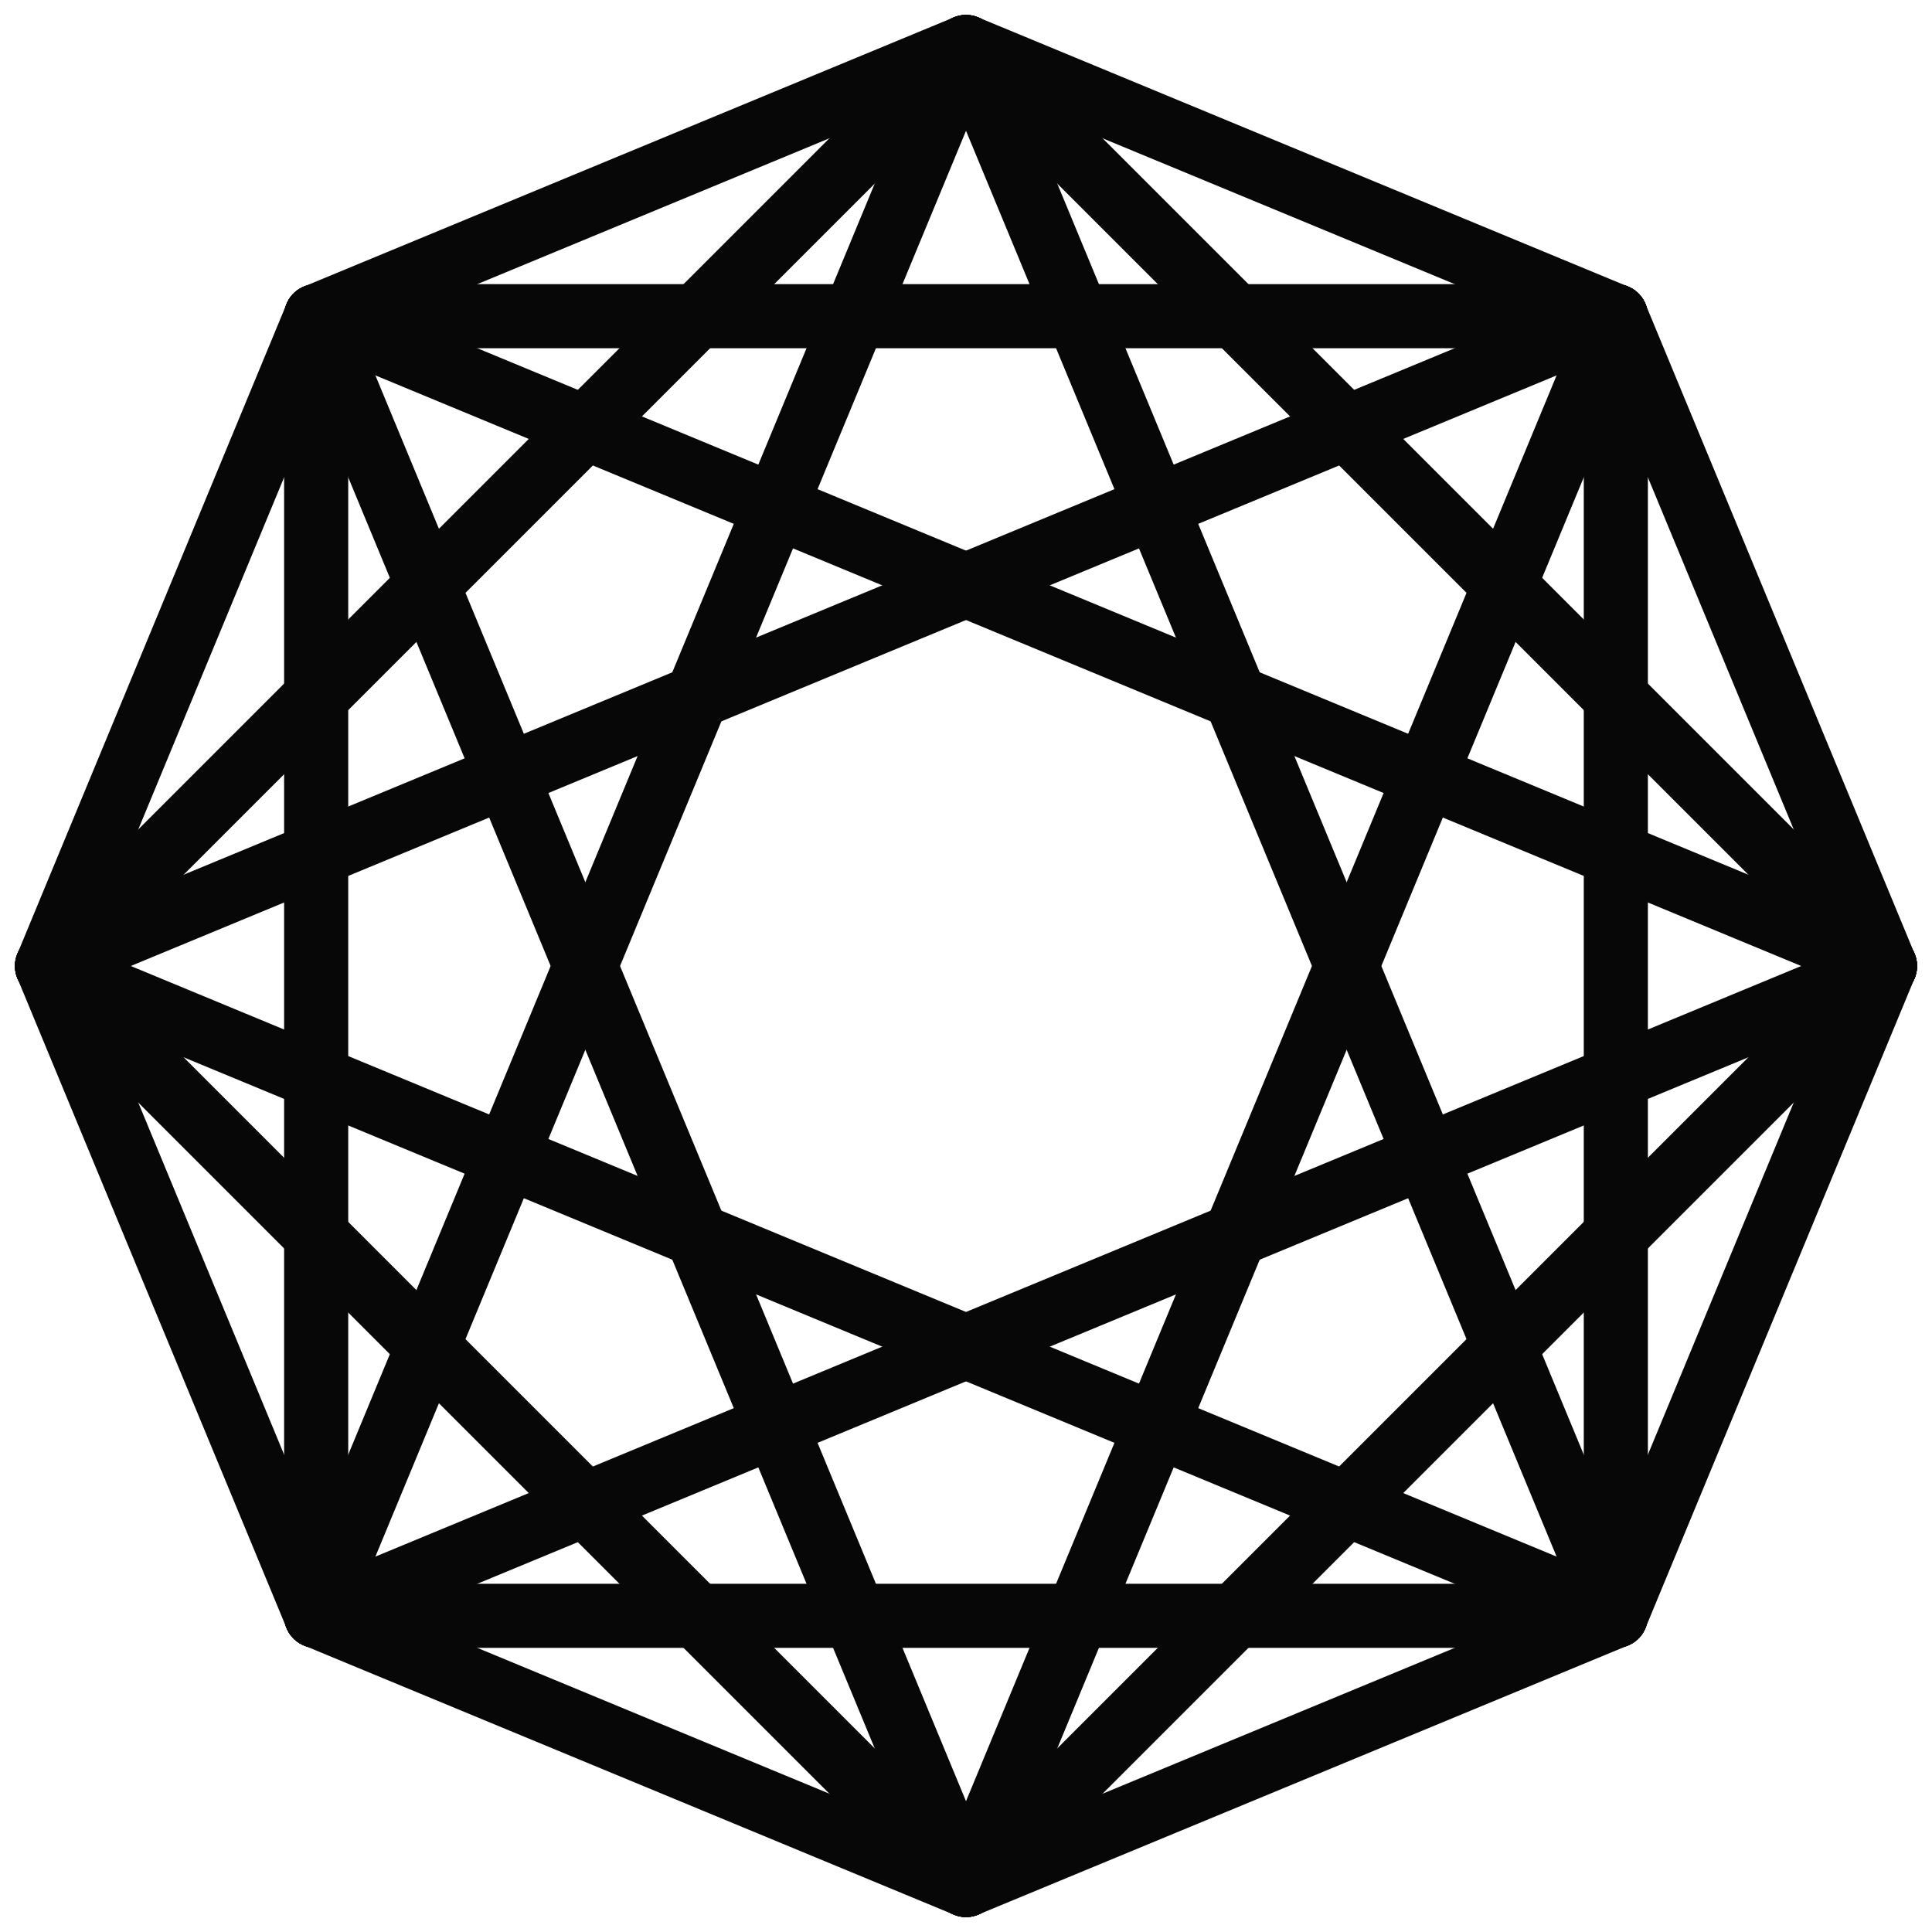
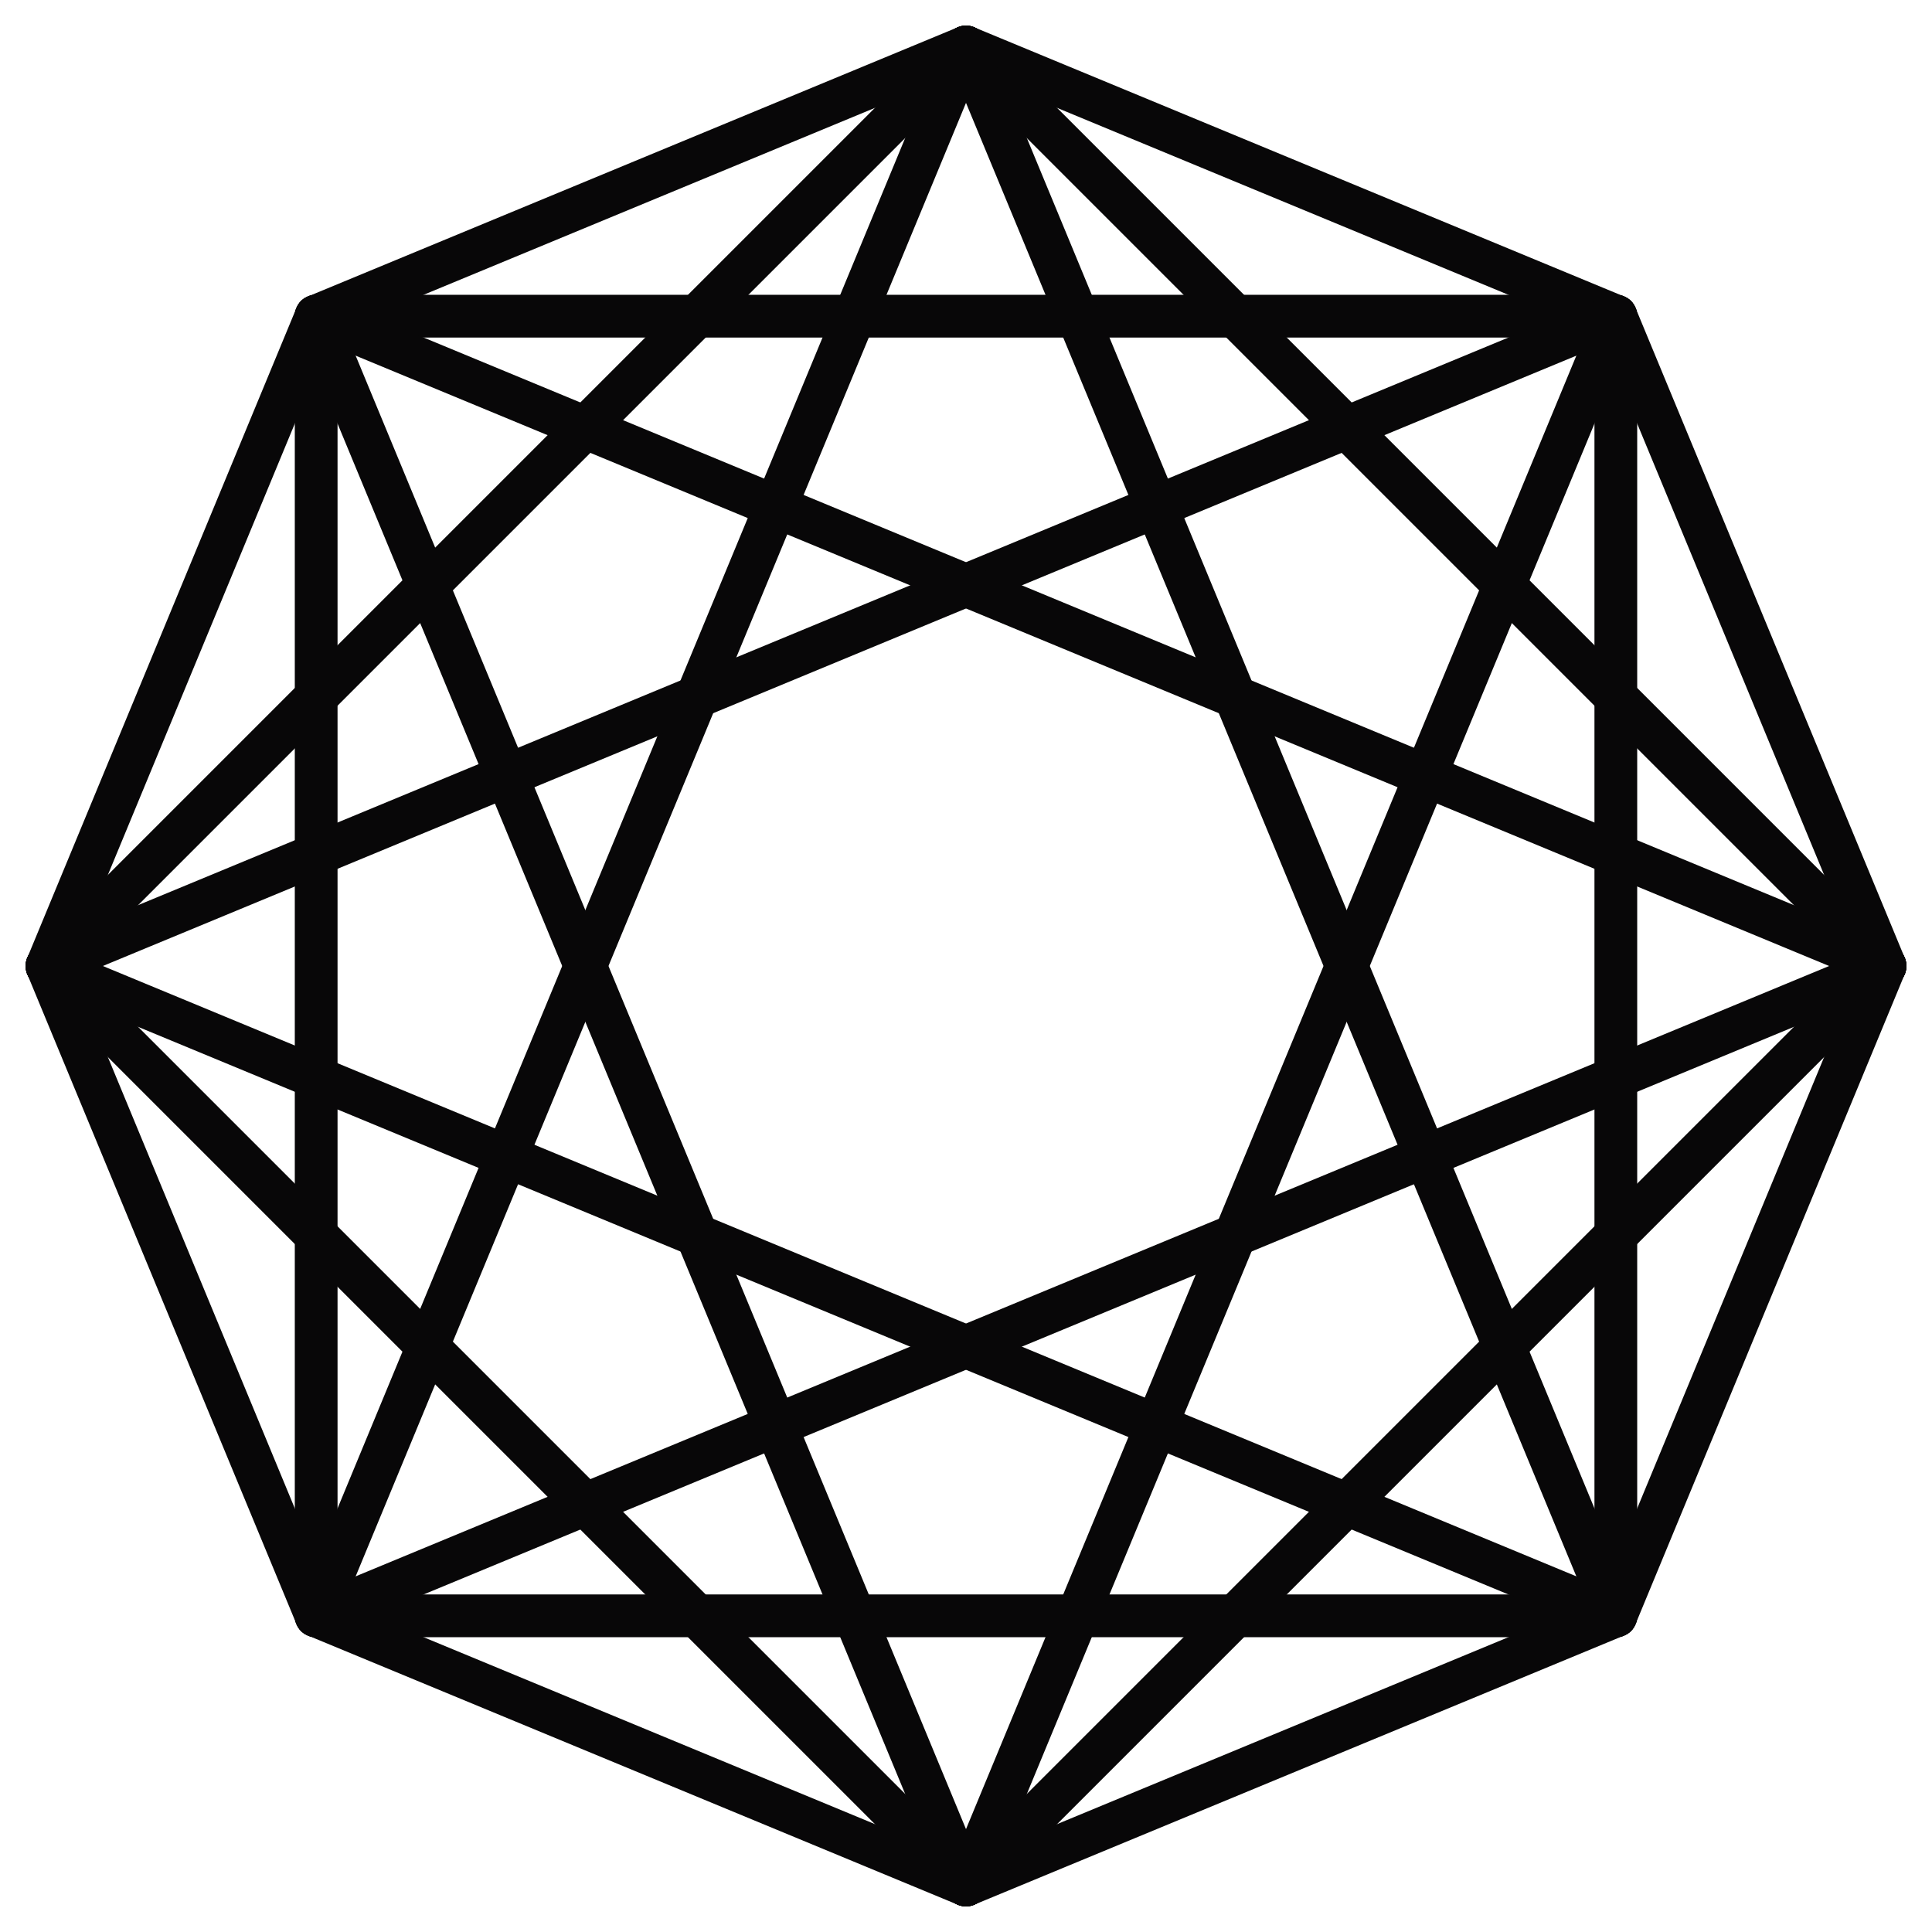
<svg xmlns="http://www.w3.org/2000/svg" viewBox="60 60 904 904">
-   <g fill="none" stroke="#080708" stroke-width="30" stroke-linecap="round" stroke-linejoin="round">
+   <g fill="none" stroke="#080708" stroke-width="20" stroke-linecap="round" stroke-linejoin="round">
    <line x1="512.00" y1="82.00" x2="816.06" y2="207.94" />
    <line x1="816.06" y1="207.94" x2="942.00" y2="512.00" />
    <line x1="942.00" y1="512.00" x2="816.06" y2="816.06" />
    <line x1="816.06" y1="816.06" x2="512.00" y2="942.00" />
    <line x1="512.00" y1="942.00" x2="207.94" y2="816.06" />
    <line x1="207.94" y1="816.06" x2="82.00" y2="512.00" />
    <line x1="82.00" y1="512.00" x2="207.94" y2="207.94" />
    <line x1="207.94" y1="207.94" x2="512.00" y2="82.00" />
    <line x1="512.00" y1="82.00" x2="942.00" y2="512.00" />
    <line x1="816.06" y1="207.94" x2="816.06" y2="816.06" />
    <line x1="942.00" y1="512.00" x2="512.00" y2="942.00" />
    <line x1="816.06" y1="816.06" x2="207.94" y2="816.06" />
    <line x1="512.00" y1="942.00" x2="82.00" y2="512.00" />
    <line x1="207.94" y1="816.06" x2="207.94" y2="207.94" />
    <line x1="82.00" y1="512.00" x2="512.00" y2="82.00" />
    <line x1="207.94" y1="207.94" x2="816.06" y2="207.94" />
    <line x1="512.00" y1="82.00" x2="816.06" y2="816.06" />
    <line x1="816.06" y1="207.94" x2="512.00" y2="942.00" />
    <line x1="942.00" y1="512.00" x2="207.94" y2="816.06" />
    <line x1="816.06" y1="816.06" x2="82.00" y2="512.00" />
    <line x1="512.00" y1="942.00" x2="207.94" y2="207.94" />
    <line x1="207.94" y1="816.06" x2="512.00" y2="82.00" />
    <line x1="82.00" y1="512.00" x2="816.06" y2="207.94" />
    <line x1="207.94" y1="207.94" x2="942.00" y2="512.00" />
  </g>
</svg>
